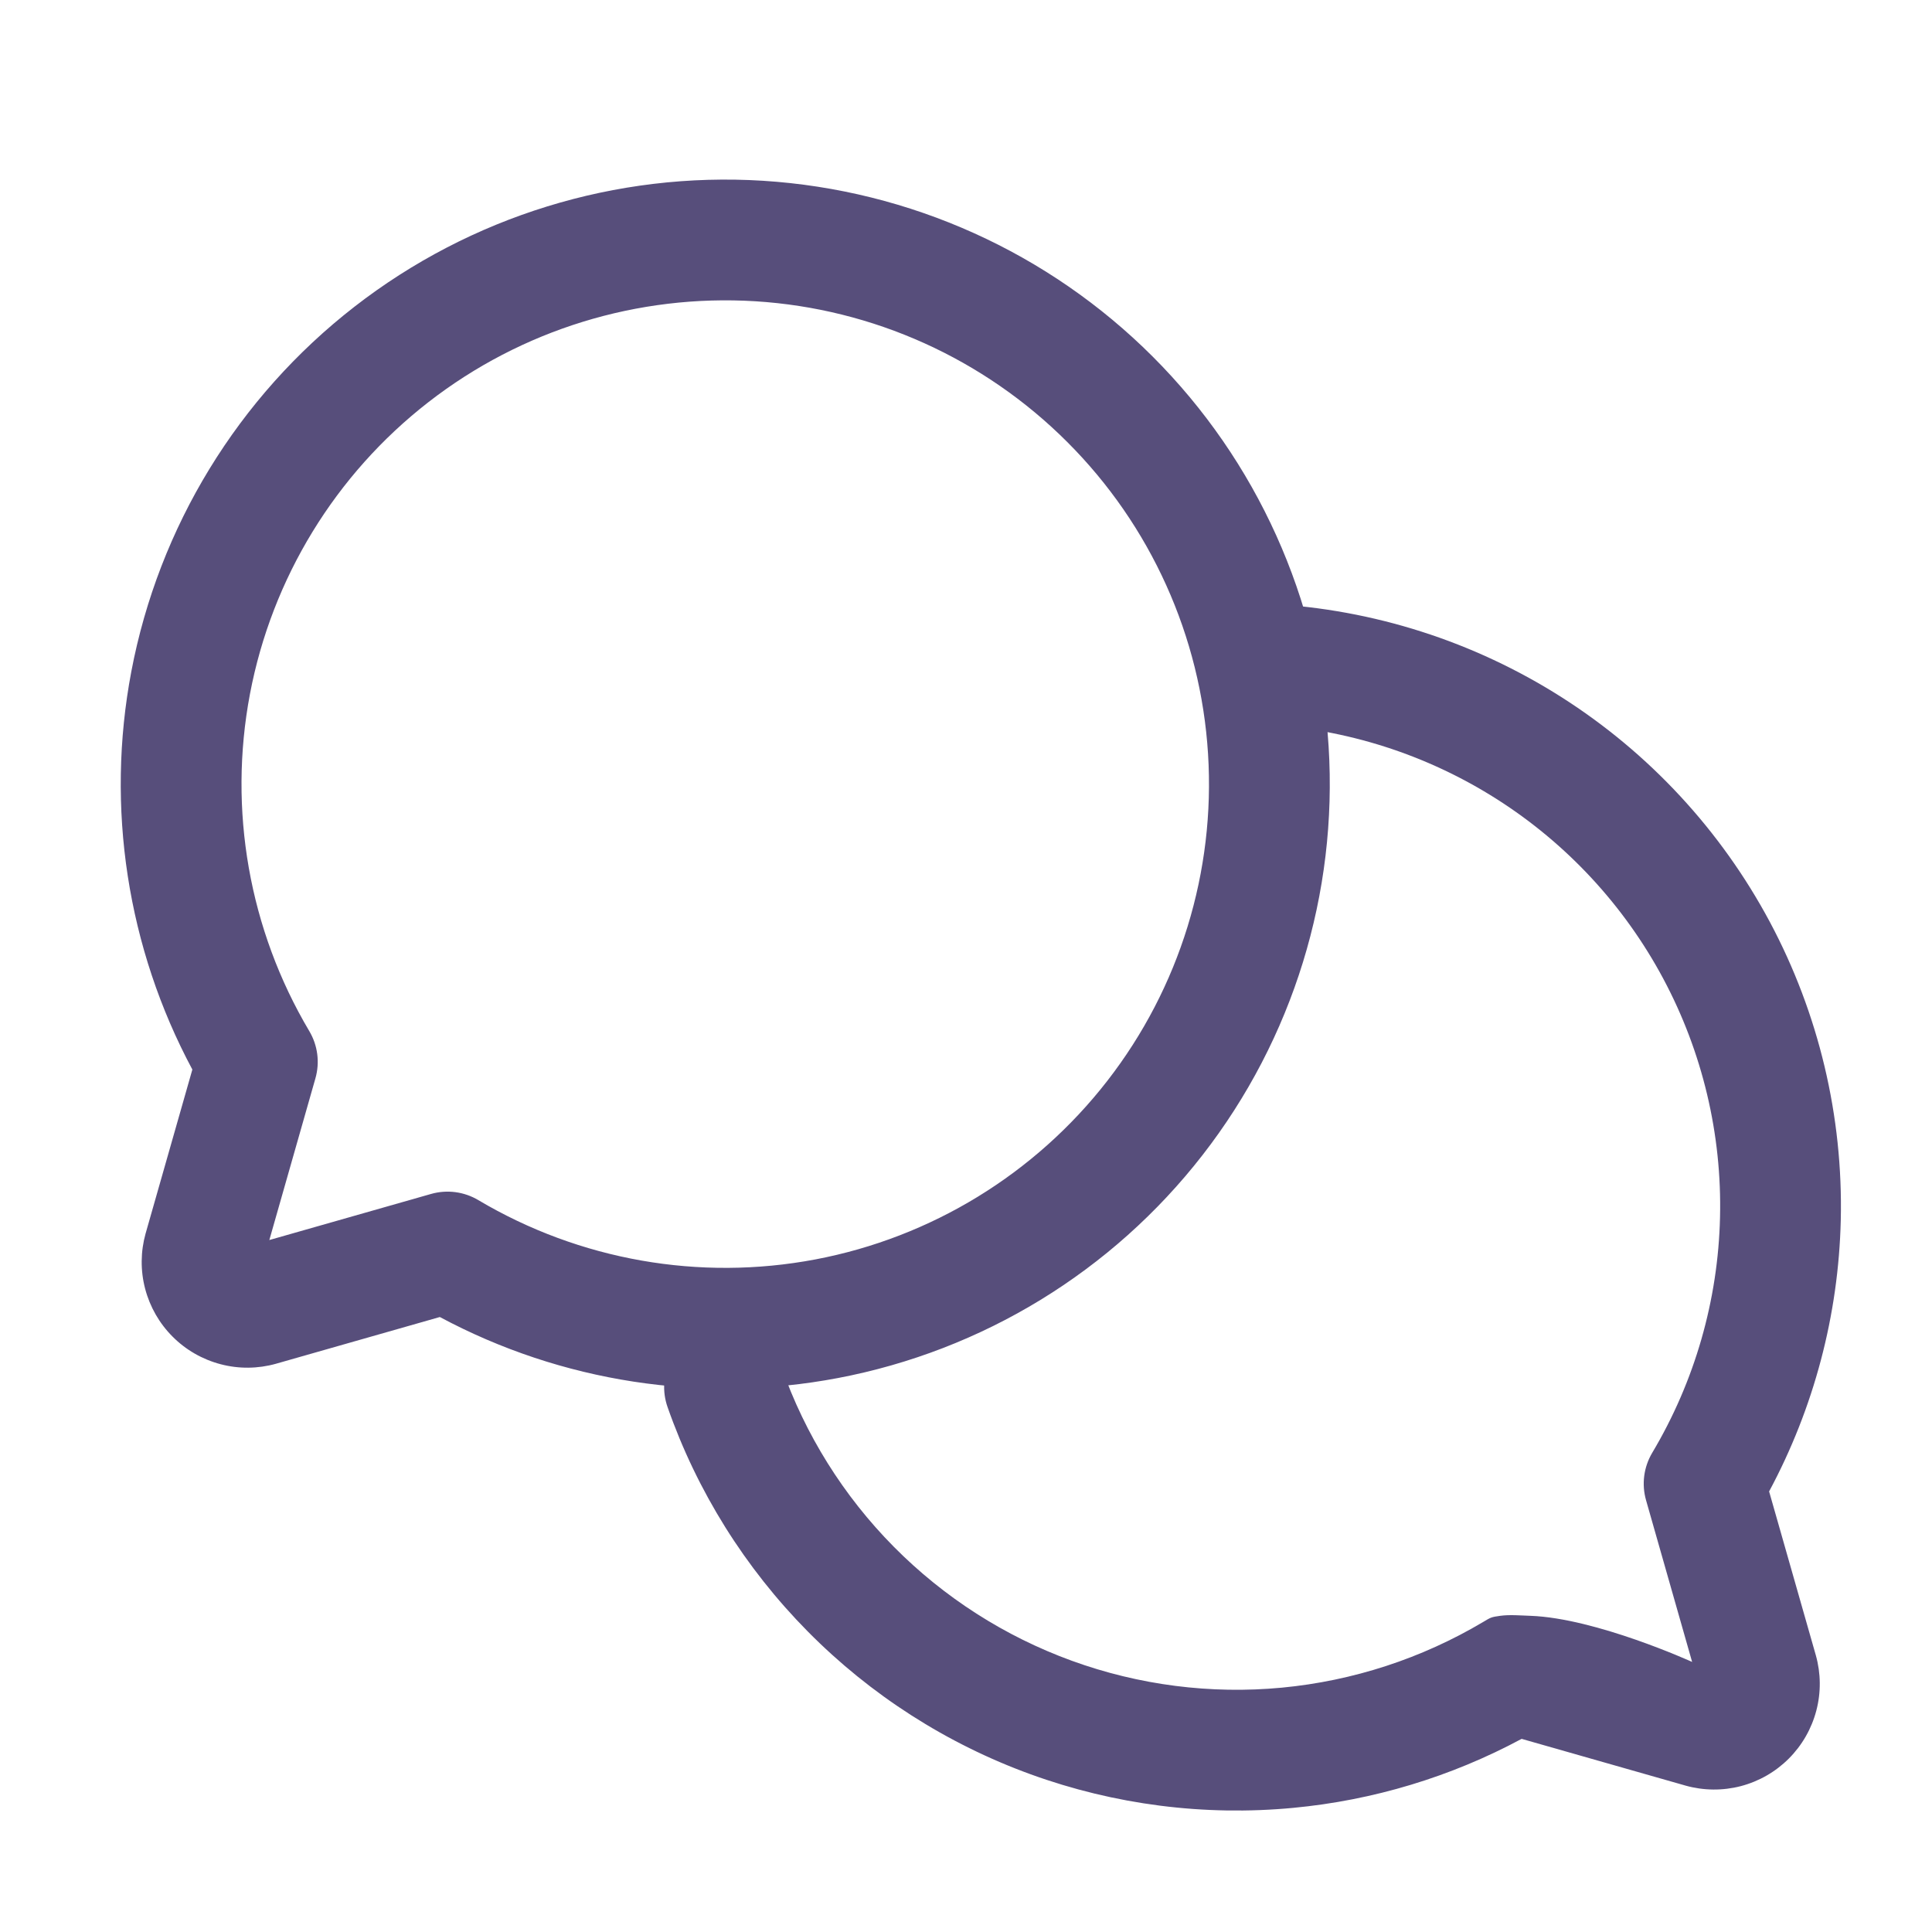
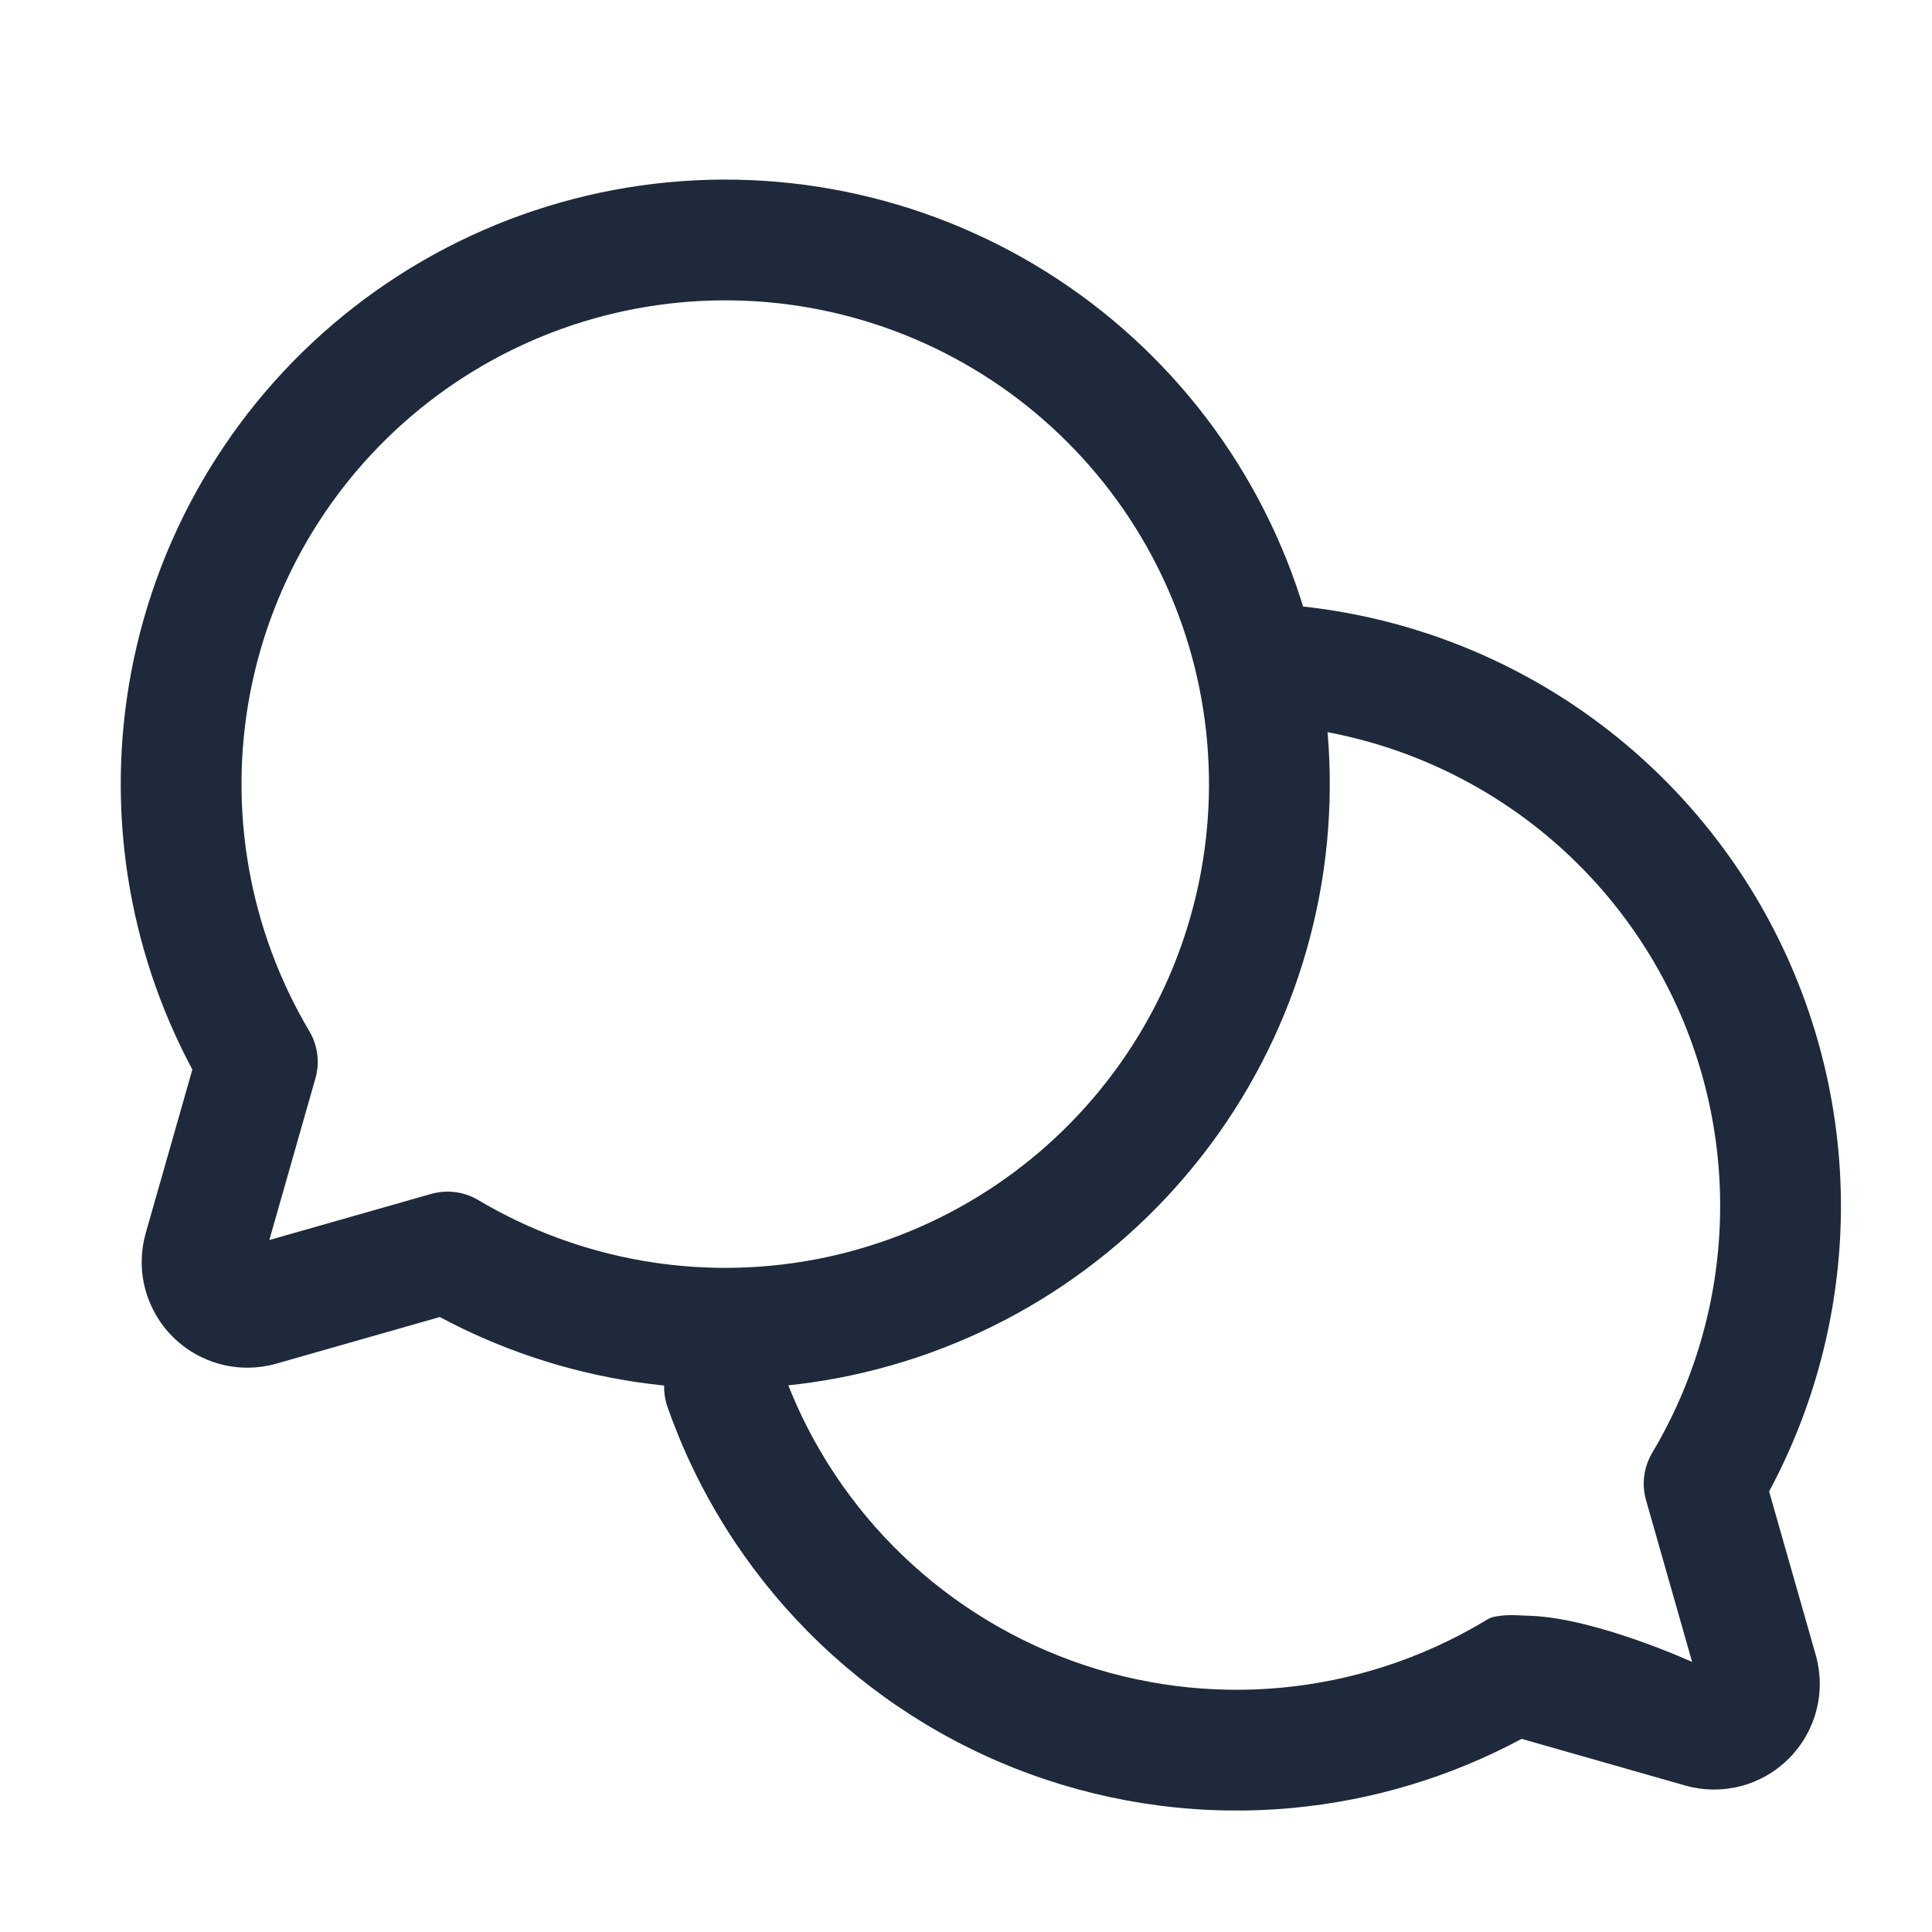
<svg xmlns="http://www.w3.org/2000/svg" width="32" height="32" viewBox="0 0 32 32" fill="none">
-   <path fill-rule="evenodd" clip-rule="evenodd" d="M12.513 4.99C10.564 4.869 8.638 5.462 7.097 6.66C5.555 7.858 4.504 9.577 4.14 11.495C3.777 13.414 4.126 15.398 5.122 17.077C5.263 17.314 5.3 17.597 5.224 17.862L4.461 20.539L7.138 19.776C7.403 19.7 7.687 19.737 7.923 19.878C9.602 20.874 11.586 21.223 13.505 20.86C15.423 20.496 17.142 19.445 18.34 17.903C19.538 16.362 20.131 14.436 20.009 12.487C19.888 10.539 19.059 8.702 17.678 7.322C16.298 5.941 14.461 5.112 12.513 4.99ZM5.87 5.081C7.796 3.584 10.203 2.842 12.637 2.994C15.072 3.147 17.368 4.182 19.093 5.907C20.818 7.632 21.853 9.928 22.006 12.363C22.158 14.797 21.416 17.204 19.919 19.13C18.422 21.057 16.274 22.37 13.877 22.825C11.625 23.252 9.298 22.892 7.285 21.814L4.574 22.587L4.571 22.588C4.271 22.672 3.955 22.675 3.655 22.596C3.354 22.517 3.079 22.36 2.86 22.14C2.64 21.921 2.483 21.646 2.404 21.346C2.325 21.045 2.328 20.729 2.412 20.429L2.413 20.426L3.186 17.715C2.108 15.702 1.748 13.375 2.175 11.123C2.63 8.726 3.943 6.578 5.87 5.081Z" fill="#574e7b" />
-   <path fill-rule="evenodd" clip-rule="evenodd" d="M19.977 10.948C20.006 10.396 20.476 9.972 21.028 10.001C22.746 10.092 24.411 10.624 25.863 11.547C27.315 12.47 28.503 13.753 29.314 15.27C30.124 16.788 30.529 18.489 30.489 20.209C30.452 21.781 30.044 23.321 29.302 24.703L30.076 27.417C30.16 27.716 30.163 28.032 30.084 28.333C30.005 28.634 29.848 28.908 29.628 29.128C29.408 29.348 29.134 29.505 28.833 29.584C28.533 29.662 28.216 29.659 27.917 29.575L27.914 29.574L25.203 28.801C24.032 29.43 22.745 29.819 21.419 29.944C19.946 30.083 18.461 29.893 17.071 29.388C15.681 28.883 14.42 28.075 13.38 27.023C12.34 25.971 11.546 24.702 11.057 23.306C10.874 22.785 11.148 22.214 11.669 22.031C12.191 21.849 12.761 22.123 12.944 22.644C13.335 23.76 13.97 24.776 14.802 25.617C15.634 26.458 16.642 27.104 17.754 27.508C18.866 27.912 20.053 28.064 21.231 27.953C22.409 27.841 23.547 27.47 24.564 26.866C24.694 26.788 24.698 26.784 24.848 26.763C25.007 26.741 25.189 26.758 25.349 26.763C26.436 26.802 28.027 27.527 28.027 27.527L27.264 24.849C27.188 24.584 27.225 24.3 27.366 24.063C28.07 22.881 28.457 21.537 28.489 20.162C28.522 18.786 28.198 17.426 27.55 16.212C26.902 14.999 25.951 13.973 24.79 13.235C23.629 12.497 22.297 12.071 20.923 11.999C20.371 11.97 19.948 11.499 19.977 10.948Z" fill="#574e7b" />
+   <path fill-rule="evenodd" clip-rule="evenodd" d="M12.513 4.99C10.564 4.869 8.638 5.462 7.097 6.66C5.555 7.858 4.504 9.577 4.14 11.495C3.777 13.414 4.126 15.398 5.122 17.077C5.263 17.314 5.3 17.597 5.224 17.862L4.461 20.539L7.138 19.776C7.403 19.7 7.687 19.737 7.923 19.878C9.602 20.874 11.586 21.223 13.505 20.86C15.423 20.496 17.142 19.445 18.34 17.903C19.538 16.362 20.131 14.436 20.009 12.487C19.888 10.539 19.059 8.702 17.678 7.322C16.298 5.941 14.461 5.112 12.513 4.99ZM5.87 5.081C7.796 3.584 10.203 2.842 12.637 2.994C15.072 3.147 17.368 4.182 19.093 5.907C20.818 7.632 21.853 9.928 22.006 12.363C22.158 14.797 21.416 17.204 19.919 19.13C18.422 21.057 16.274 22.37 13.877 22.825C11.625 23.252 9.298 22.892 7.285 21.814L4.574 22.587L4.571 22.588C4.271 22.672 3.955 22.675 3.655 22.596C3.354 22.517 3.079 22.36 2.86 22.14C2.64 21.921 2.483 21.646 2.404 21.346C2.325 21.045 2.328 20.729 2.412 20.429L2.413 20.426L3.186 17.715C2.108 15.702 1.748 13.375 2.175 11.123C2.63 8.726 3.943 6.578 5.87 5.081Z" fill="#1e293b" />
+   <path fill-rule="evenodd" clip-rule="evenodd" d="M19.977 10.948C20.006 10.396 20.476 9.972 21.028 10.001C22.746 10.092 24.411 10.624 25.863 11.547C27.315 12.47 28.503 13.753 29.314 15.27C30.124 16.788 30.529 18.489 30.489 20.209C30.452 21.781 30.044 23.321 29.302 24.703L30.076 27.417C30.16 27.716 30.163 28.032 30.084 28.333C30.005 28.634 29.848 28.908 29.628 29.128C29.408 29.348 29.134 29.505 28.833 29.584C28.533 29.662 28.216 29.659 27.917 29.575L27.914 29.574L25.203 28.801C24.032 29.43 22.745 29.819 21.419 29.944C19.946 30.083 18.461 29.893 17.071 29.388C15.681 28.883 14.42 28.075 13.38 27.023C12.34 25.971 11.546 24.702 11.057 23.306C10.874 22.785 11.148 22.214 11.669 22.031C12.191 21.849 12.761 22.123 12.944 22.644C13.335 23.76 13.97 24.776 14.802 25.617C15.634 26.458 16.642 27.104 17.754 27.508C18.866 27.912 20.053 28.064 21.231 27.953C22.409 27.841 23.547 27.47 24.564 26.866C24.694 26.788 24.698 26.784 24.848 26.763C25.007 26.741 25.189 26.758 25.349 26.763C26.436 26.802 28.027 27.527 28.027 27.527L27.264 24.849C27.188 24.584 27.225 24.3 27.366 24.063C28.07 22.881 28.457 21.537 28.489 20.162C28.522 18.786 28.198 17.426 27.55 16.212C26.902 14.999 25.951 13.973 24.79 13.235C23.629 12.497 22.297 12.071 20.923 11.999C20.371 11.97 19.948 11.499 19.977 10.948Z" fill="#1e293b" />
</svg>
